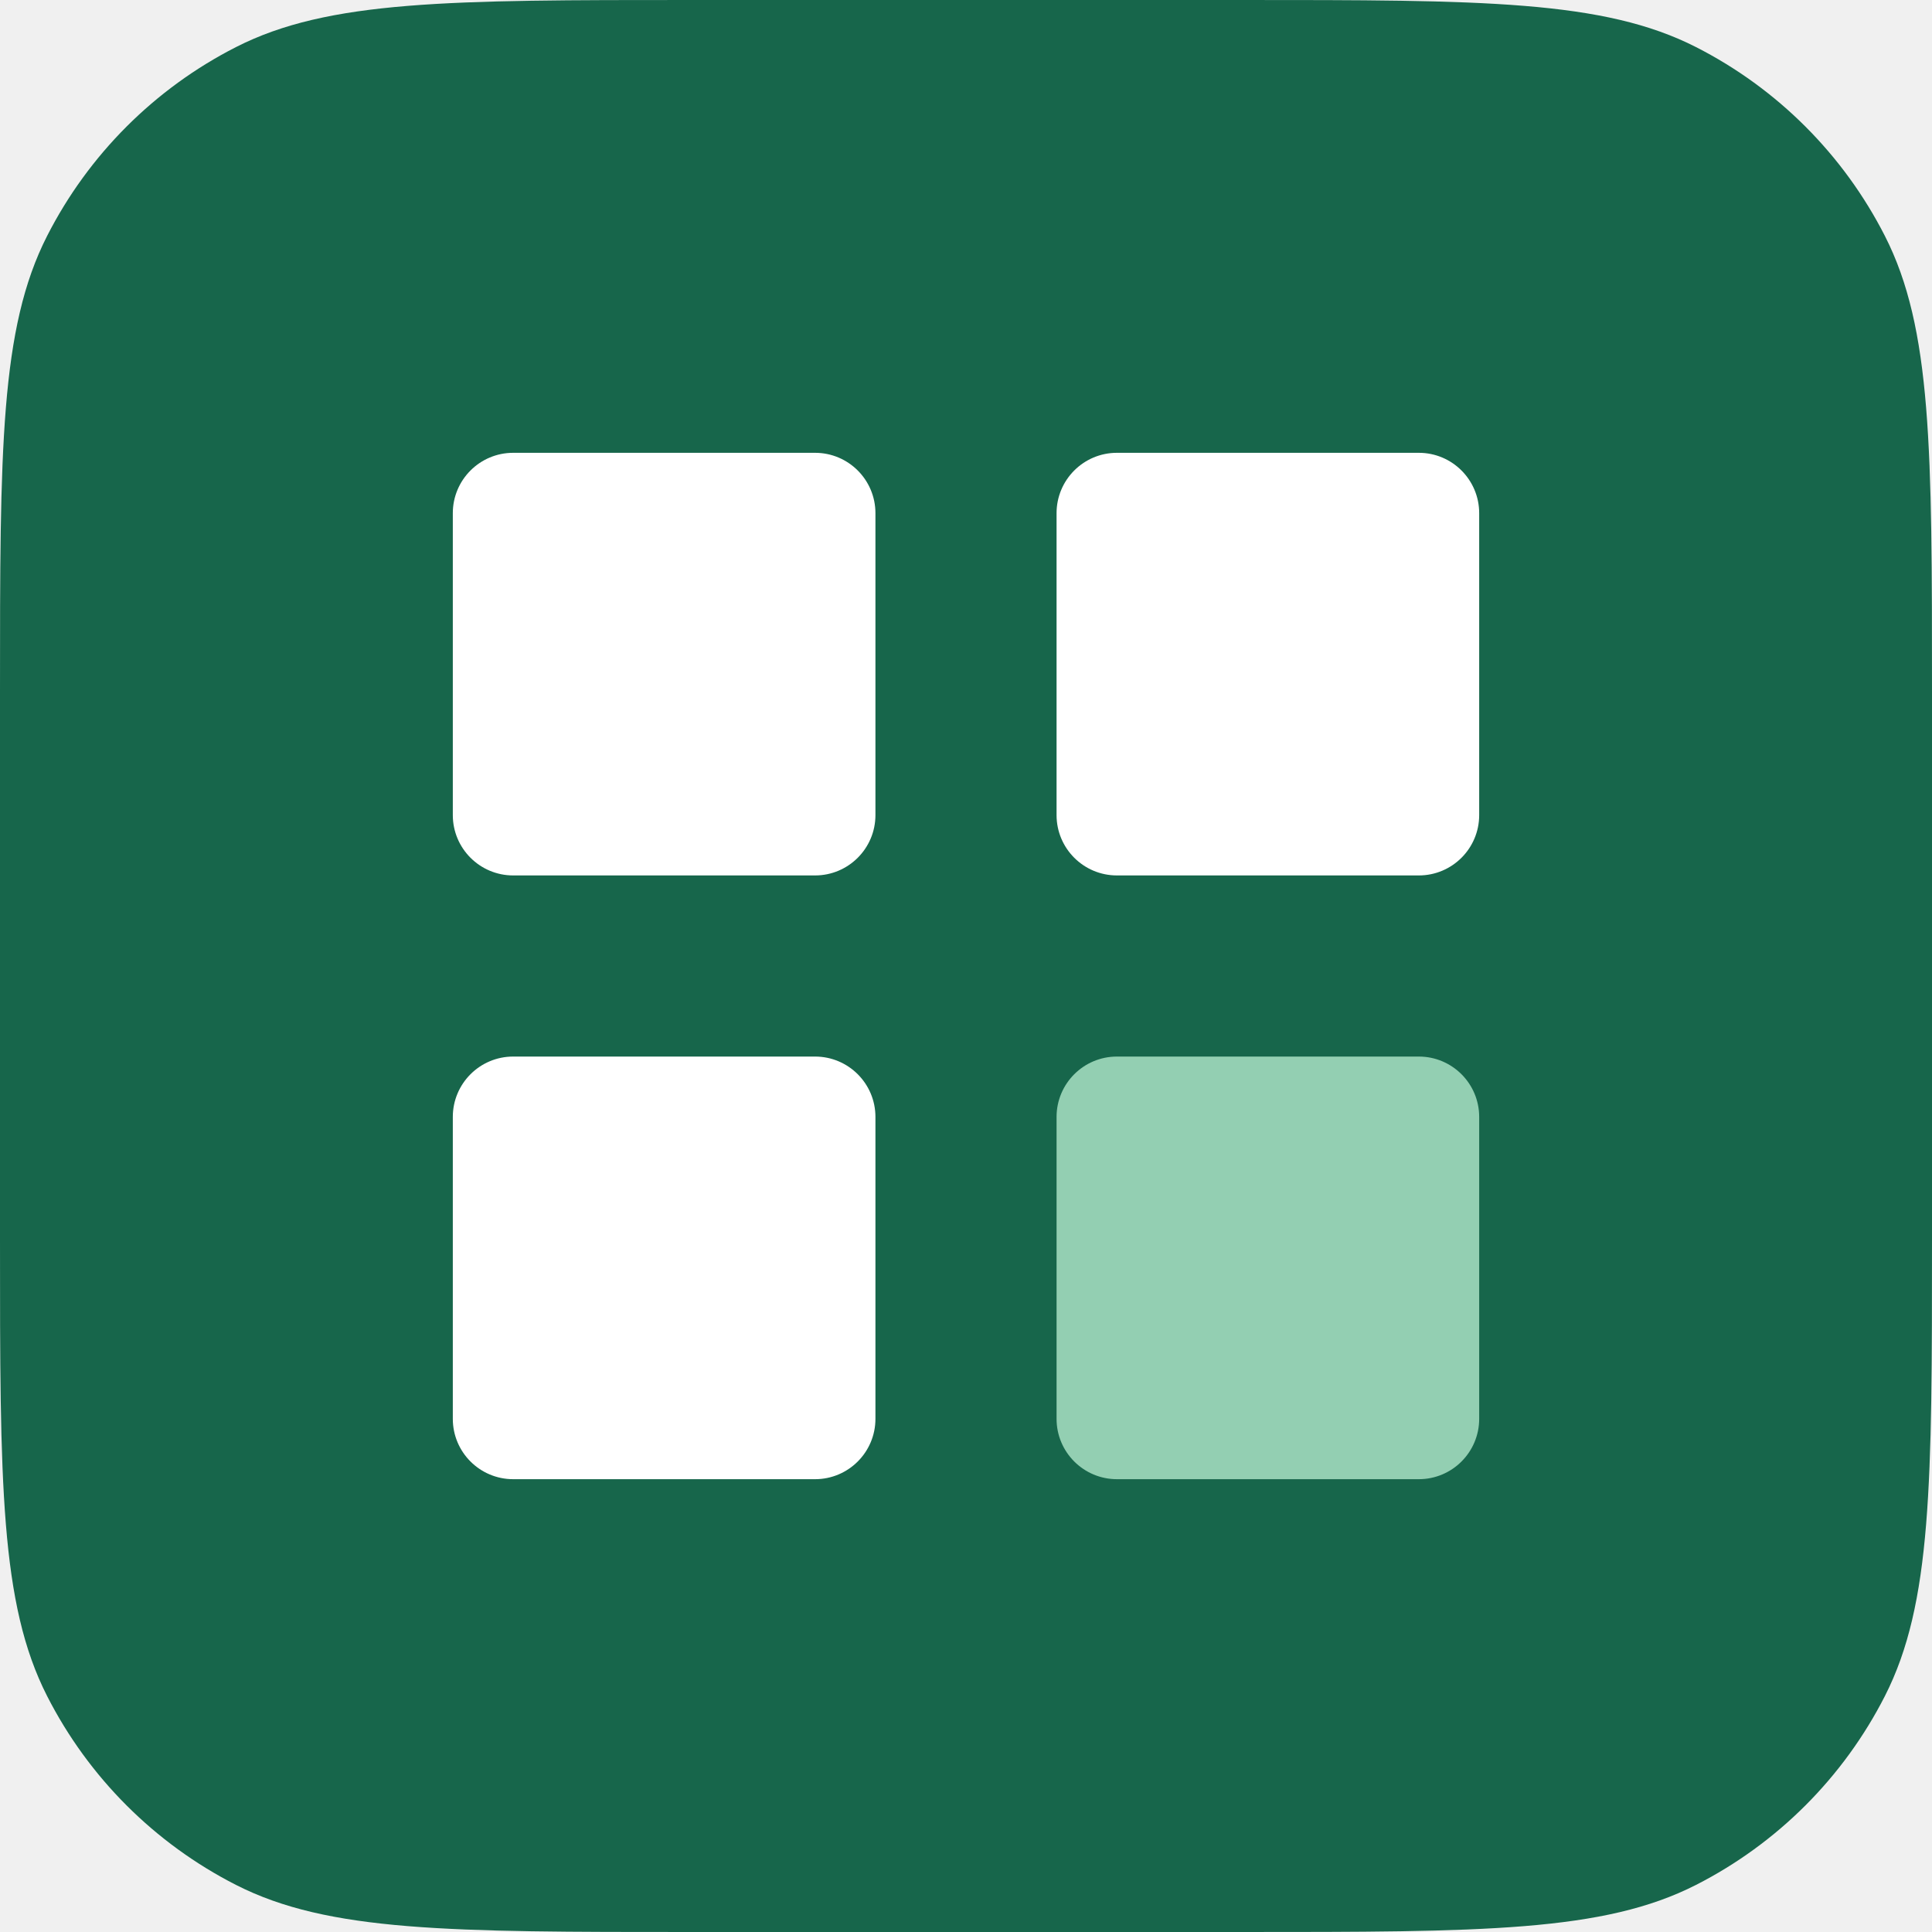
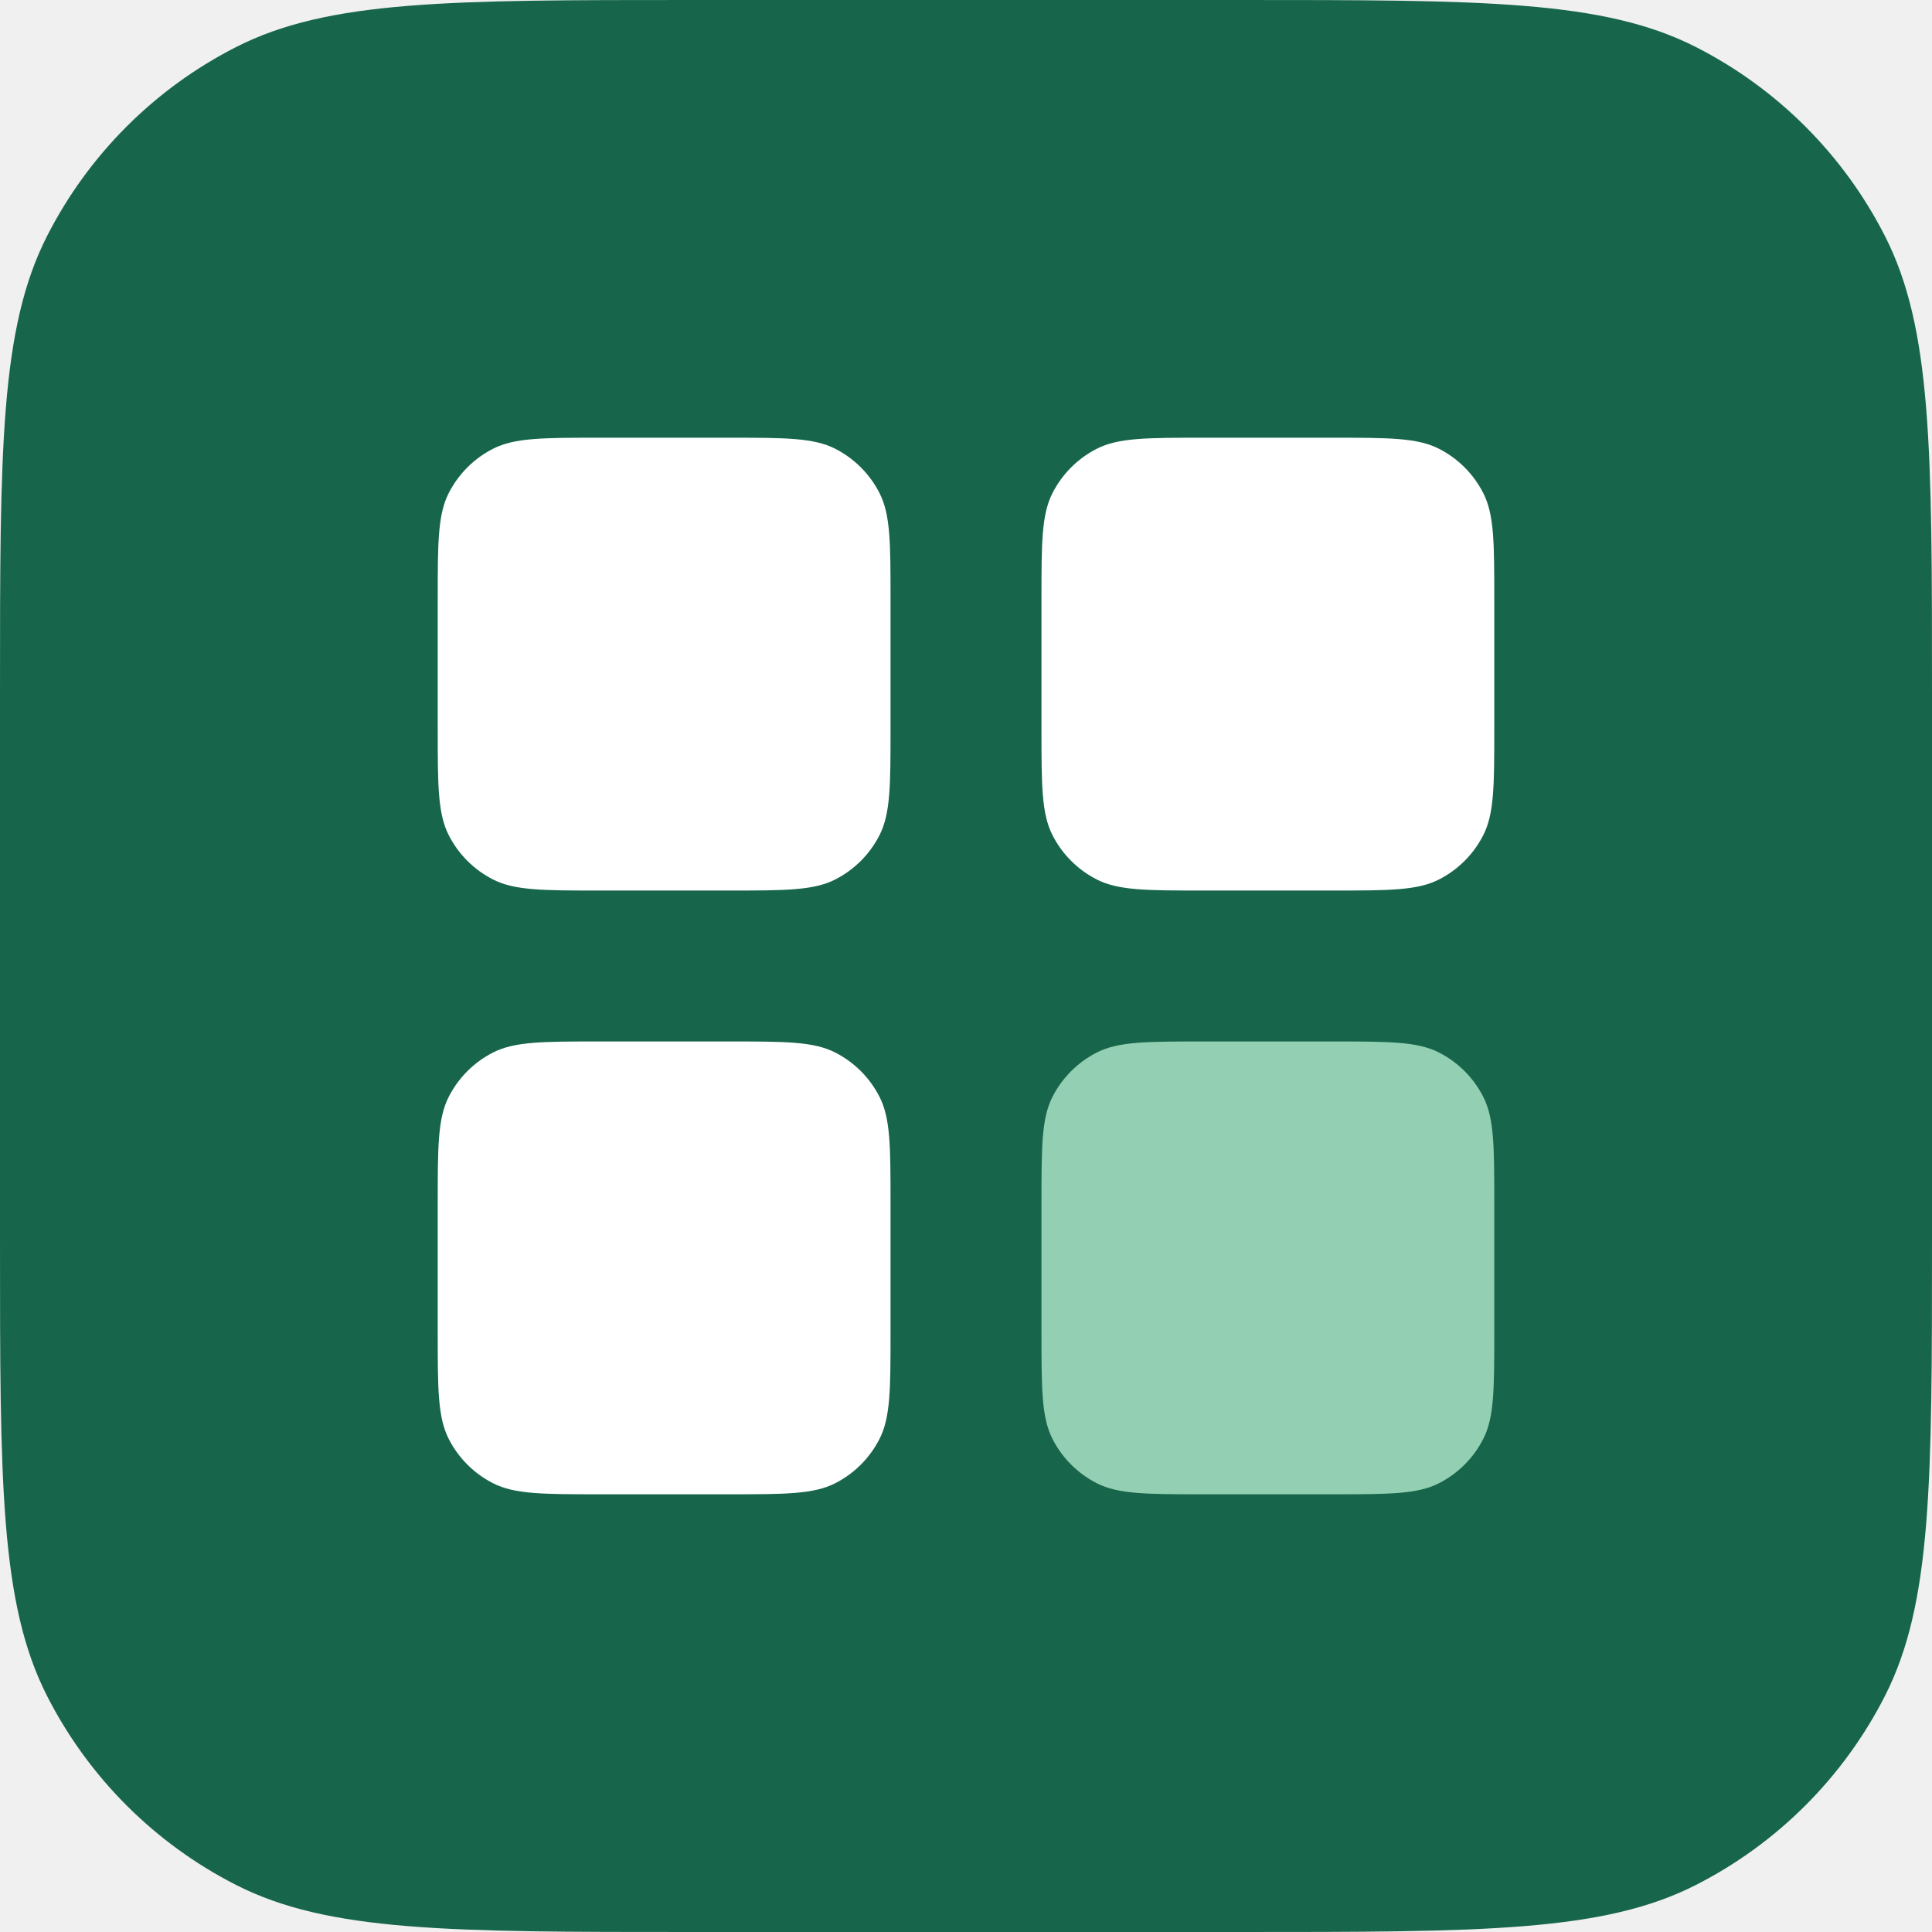
<svg xmlns="http://www.w3.org/2000/svg" viewBox="0 0 64 64" role="img">
  <path data-shape="squircle" data-corner-radius="14.3168" data-corner-smoothing="0.6" d="M 41.093 0 c 8.018 0 12.027 0 15.09 1.56 a 14.317 14.317 0 0 1 6.257 6.257 c 1.56 3.062 1.56 7.072 1.56 15.09 L 64 41.093 c 0 8.018 0 12.027 -1.56 15.09 a 14.317 14.317 0 0 1 -6.257 6.257 c -3.062 1.56 -7.072 1.56 -15.09 1.56 L 22.907 64 c -8.018 0 -12.027 0 -15.09 -1.56 a 14.317 14.317 0 0 1 -6.257 -6.257 c -1.56 -3.062 -1.56 -7.072 -1.56 -15.09 L 0 22.907 c 0 -8.018 0 -12.027 1.56 -15.09 a 14.317 14.317 0 0 1 6.257 -6.257 c 3.062 -1.56 7.072 -1.56 15.09 -1.56 Z" fill="#17664b" />
-   <rect x="15" y="15" width="14" height="14" rx="2" fill="#fff" />
-   <rect x="35" y="15" width="14" height="14" rx="2" fill="#fff" />
-   <rect x="15" y="35" width="14" height="14" rx="2" fill="#fff" />
-   <rect x="35" y="35" width="14" height="14" rx="2" fill="#93cfb2" />
+   <path data-shape="squircle" data-corner-radius="3.3555" data-corner-smoothing="0.6" transform="translate(14.5 14.5)" d="M 9.631 0 c 1.879 0 2.819 0 3.537 0.366 a 3.356 3.356 0 0 1 1.466 1.466 c 0.366 0.718 0.366 1.657 0.366 3.537 L 15 9.631 c 0 1.879 0 2.819 -0.366 3.537 a 3.356 3.356 0 0 1 -1.466 1.466 c -0.718 0.366 -1.657 0.366 -3.537 0.366 L 5.369 15 c -1.879 0 -2.819 0 -3.537 -0.366 a 3.356 3.356 0 0 1 -1.466 -1.466 c -0.366 -0.718 -0.366 -1.657 -0.366 -3.537 L 0 5.369 c 0 -1.879 0 -2.819 0.366 -3.537 a 3.356 3.356 0 0 1 1.466 -1.466 c 0.718 -0.366 1.657 -0.366 3.537 -0.366 Z" fill="#fff" />
+   <path data-shape="squircle" data-corner-radius="3.3555" data-corner-smoothing="0.6" transform="translate(34.5 14.5)" d="M 9.631 0 c 1.879 0 2.819 0 3.537 0.366 a 3.356 3.356 0 0 1 1.466 1.466 c 0.366 0.718 0.366 1.657 0.366 3.537 L 15 9.631 c 0 1.879 0 2.819 -0.366 3.537 a 3.356 3.356 0 0 1 -1.466 1.466 c -0.718 0.366 -1.657 0.366 -3.537 0.366 L 5.369 15 c -1.879 0 -2.819 0 -3.537 -0.366 a 3.356 3.356 0 0 1 -1.466 -1.466 c -0.366 -0.718 -0.366 -1.657 -0.366 -3.537 L 0 5.369 c 0 -1.879 0 -2.819 0.366 -3.537 a 3.356 3.356 0 0 1 1.466 -1.466 c 0.718 -0.366 1.657 -0.366 3.537 -0.366 Z" fill="#fff" />
+   <path data-shape="squircle" data-corner-radius="3.3555" data-corner-smoothing="0.6" transform="translate(14.5 34.5)" d="M 9.631 0 c 1.879 0 2.819 0 3.537 0.366 a 3.356 3.356 0 0 1 1.466 1.466 c 0.366 0.718 0.366 1.657 0.366 3.537 L 15 9.631 c 0 1.879 0 2.819 -0.366 3.537 a 3.356 3.356 0 0 1 -1.466 1.466 c -0.718 0.366 -1.657 0.366 -3.537 0.366 L 5.369 15 c -1.879 0 -2.819 0 -3.537 -0.366 a 3.356 3.356 0 0 1 -1.466 -1.466 c -0.366 -0.718 -0.366 -1.657 -0.366 -3.537 L 0 5.369 c 0 -1.879 0 -2.819 0.366 -3.537 a 3.356 3.356 0 0 1 1.466 -1.466 c 0.718 -0.366 1.657 -0.366 3.537 -0.366 Z" fill="#fff" />
+   <path data-shape="squircle" data-corner-radius="3.3555" data-corner-smoothing="0.6" transform="translate(34.5 34.5)" d="M 9.631 0 c 1.879 0 2.819 0 3.537 0.366 a 3.356 3.356 0 0 1 1.466 1.466 c 0.366 0.718 0.366 1.657 0.366 3.537 L 15 9.631 c 0 1.879 0 2.819 -0.366 3.537 a 3.356 3.356 0 0 1 -1.466 1.466 c -0.718 0.366 -1.657 0.366 -3.537 0.366 L 5.369 15 c -1.879 0 -2.819 0 -3.537 -0.366 a 3.356 3.356 0 0 1 -1.466 -1.466 c -0.366 -0.718 -0.366 -1.657 -0.366 -3.537 L 0 5.369 c 0 -1.879 0 -2.819 0.366 -3.537 a 3.356 3.356 0 0 1 1.466 -1.466 c 0.718 -0.366 1.657 -0.366 3.537 -0.366 Z" fill="#93cfb2" />
</svg>
